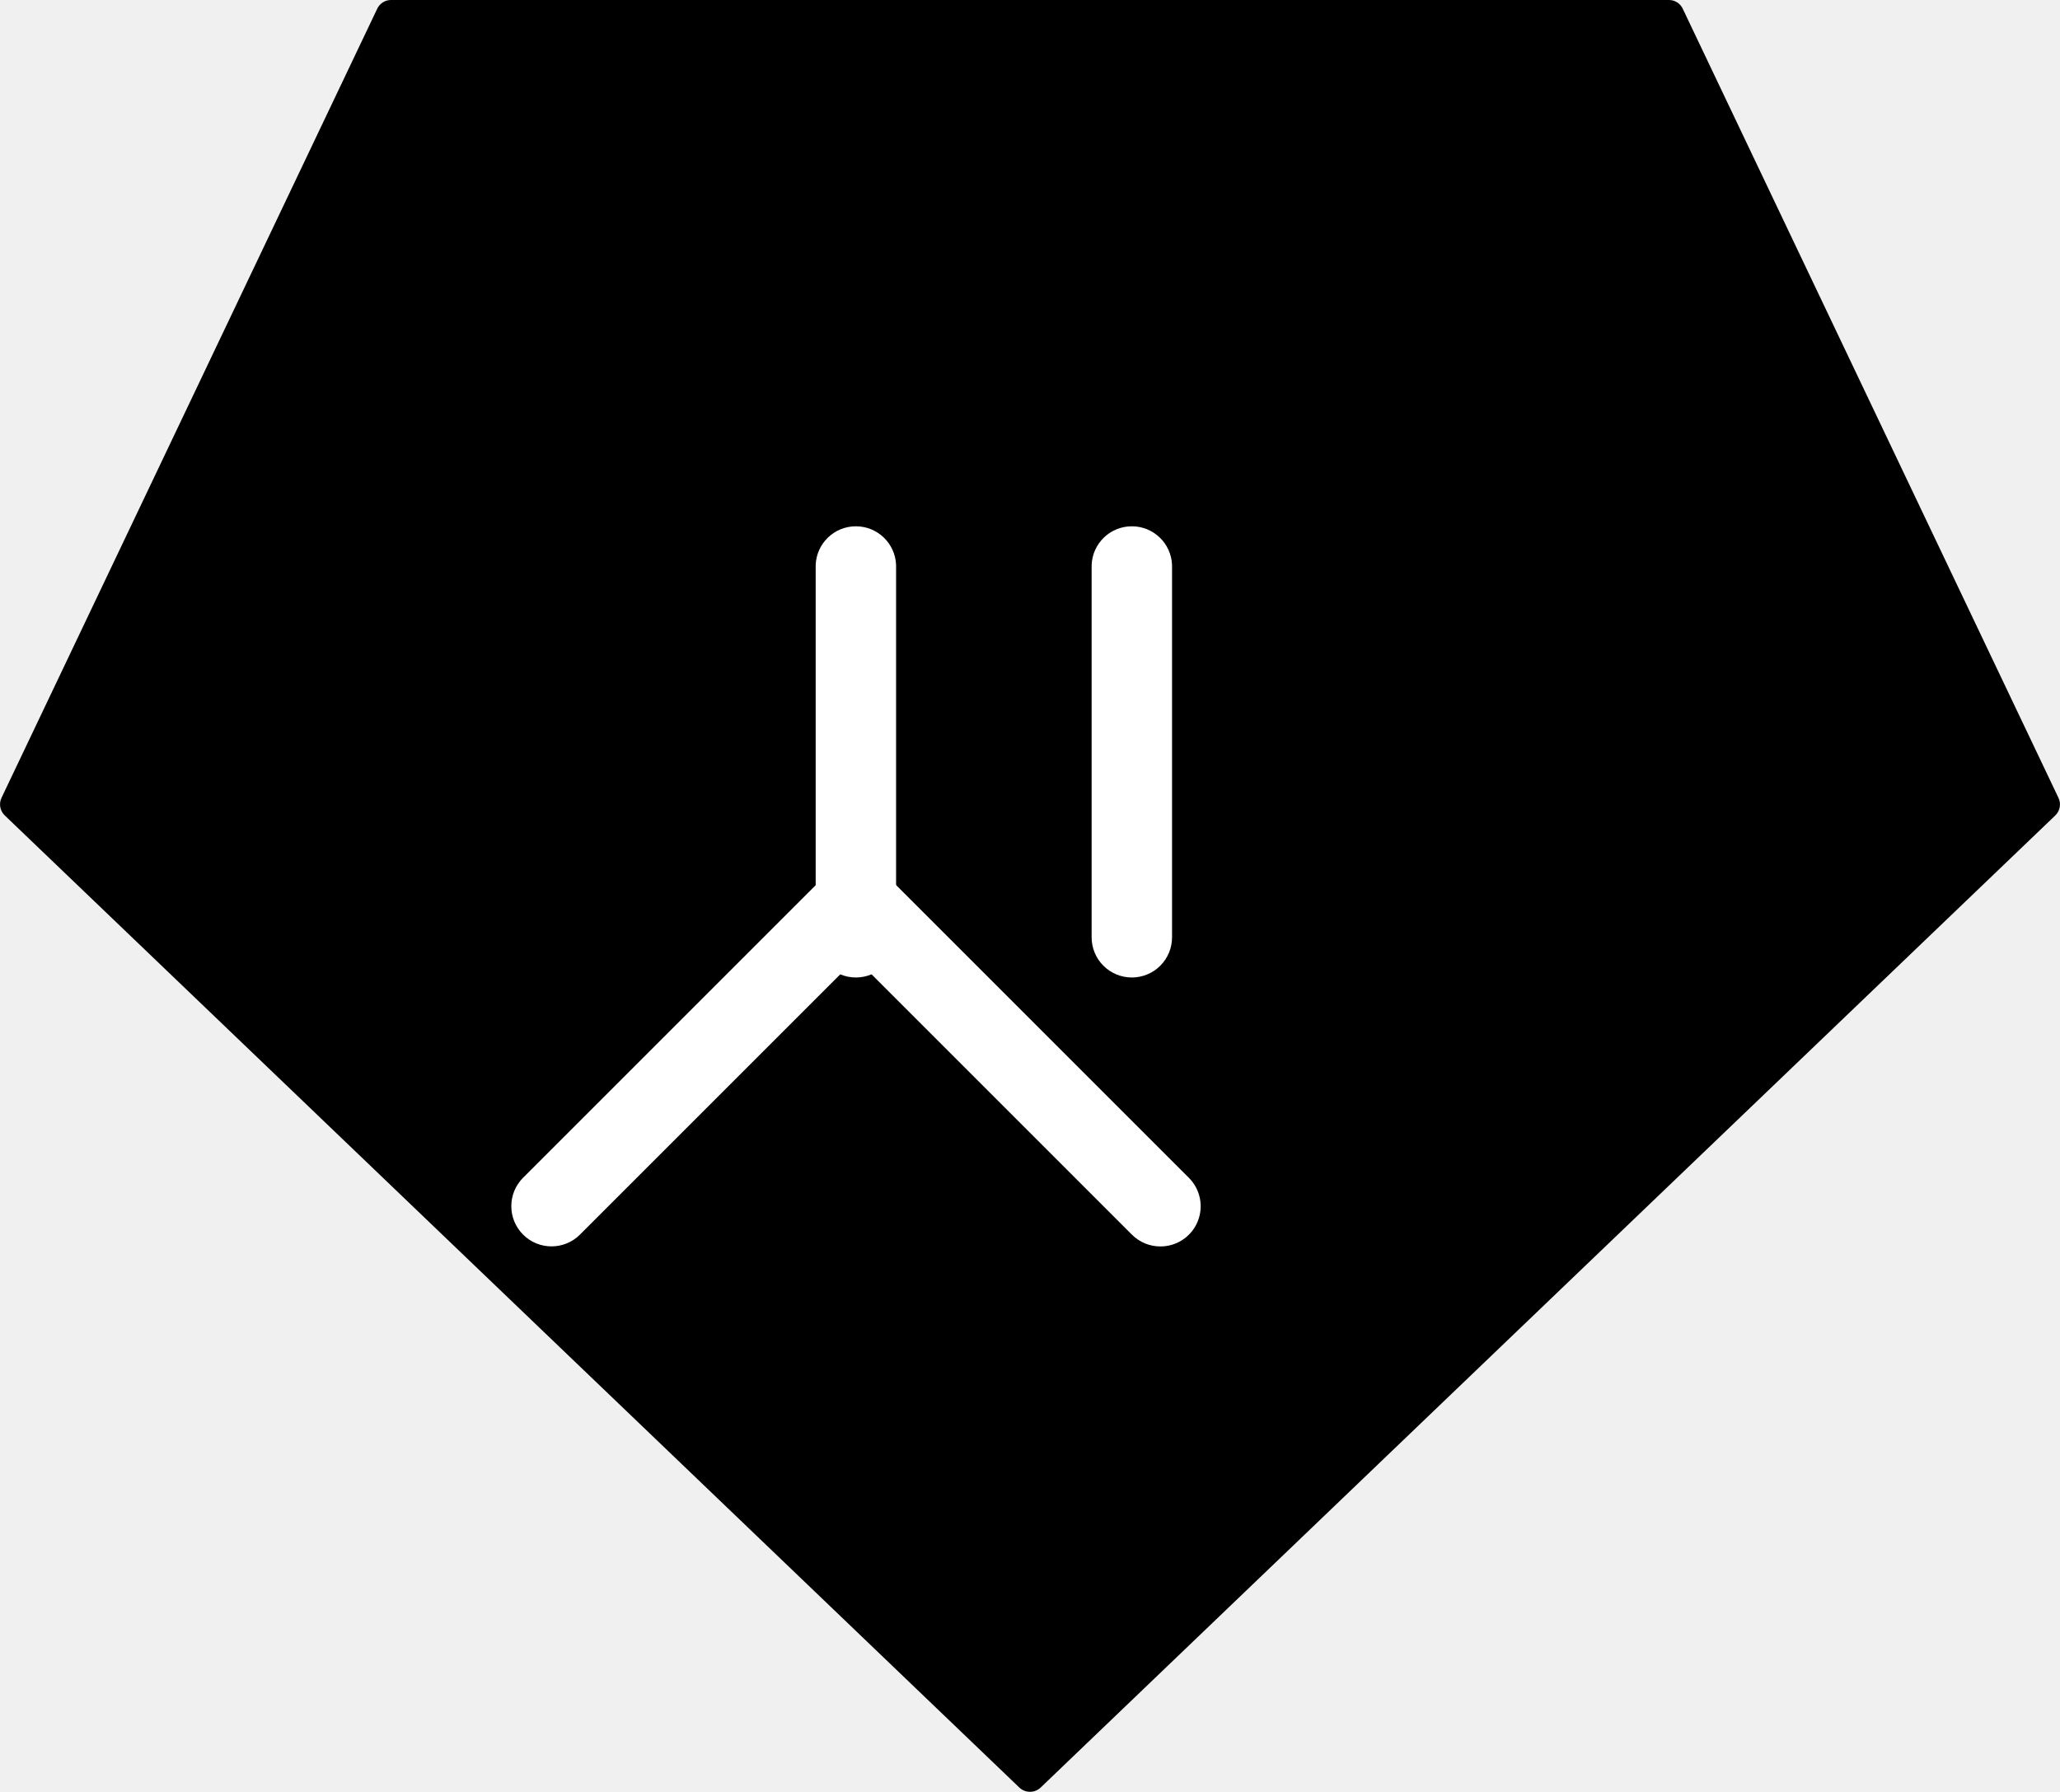
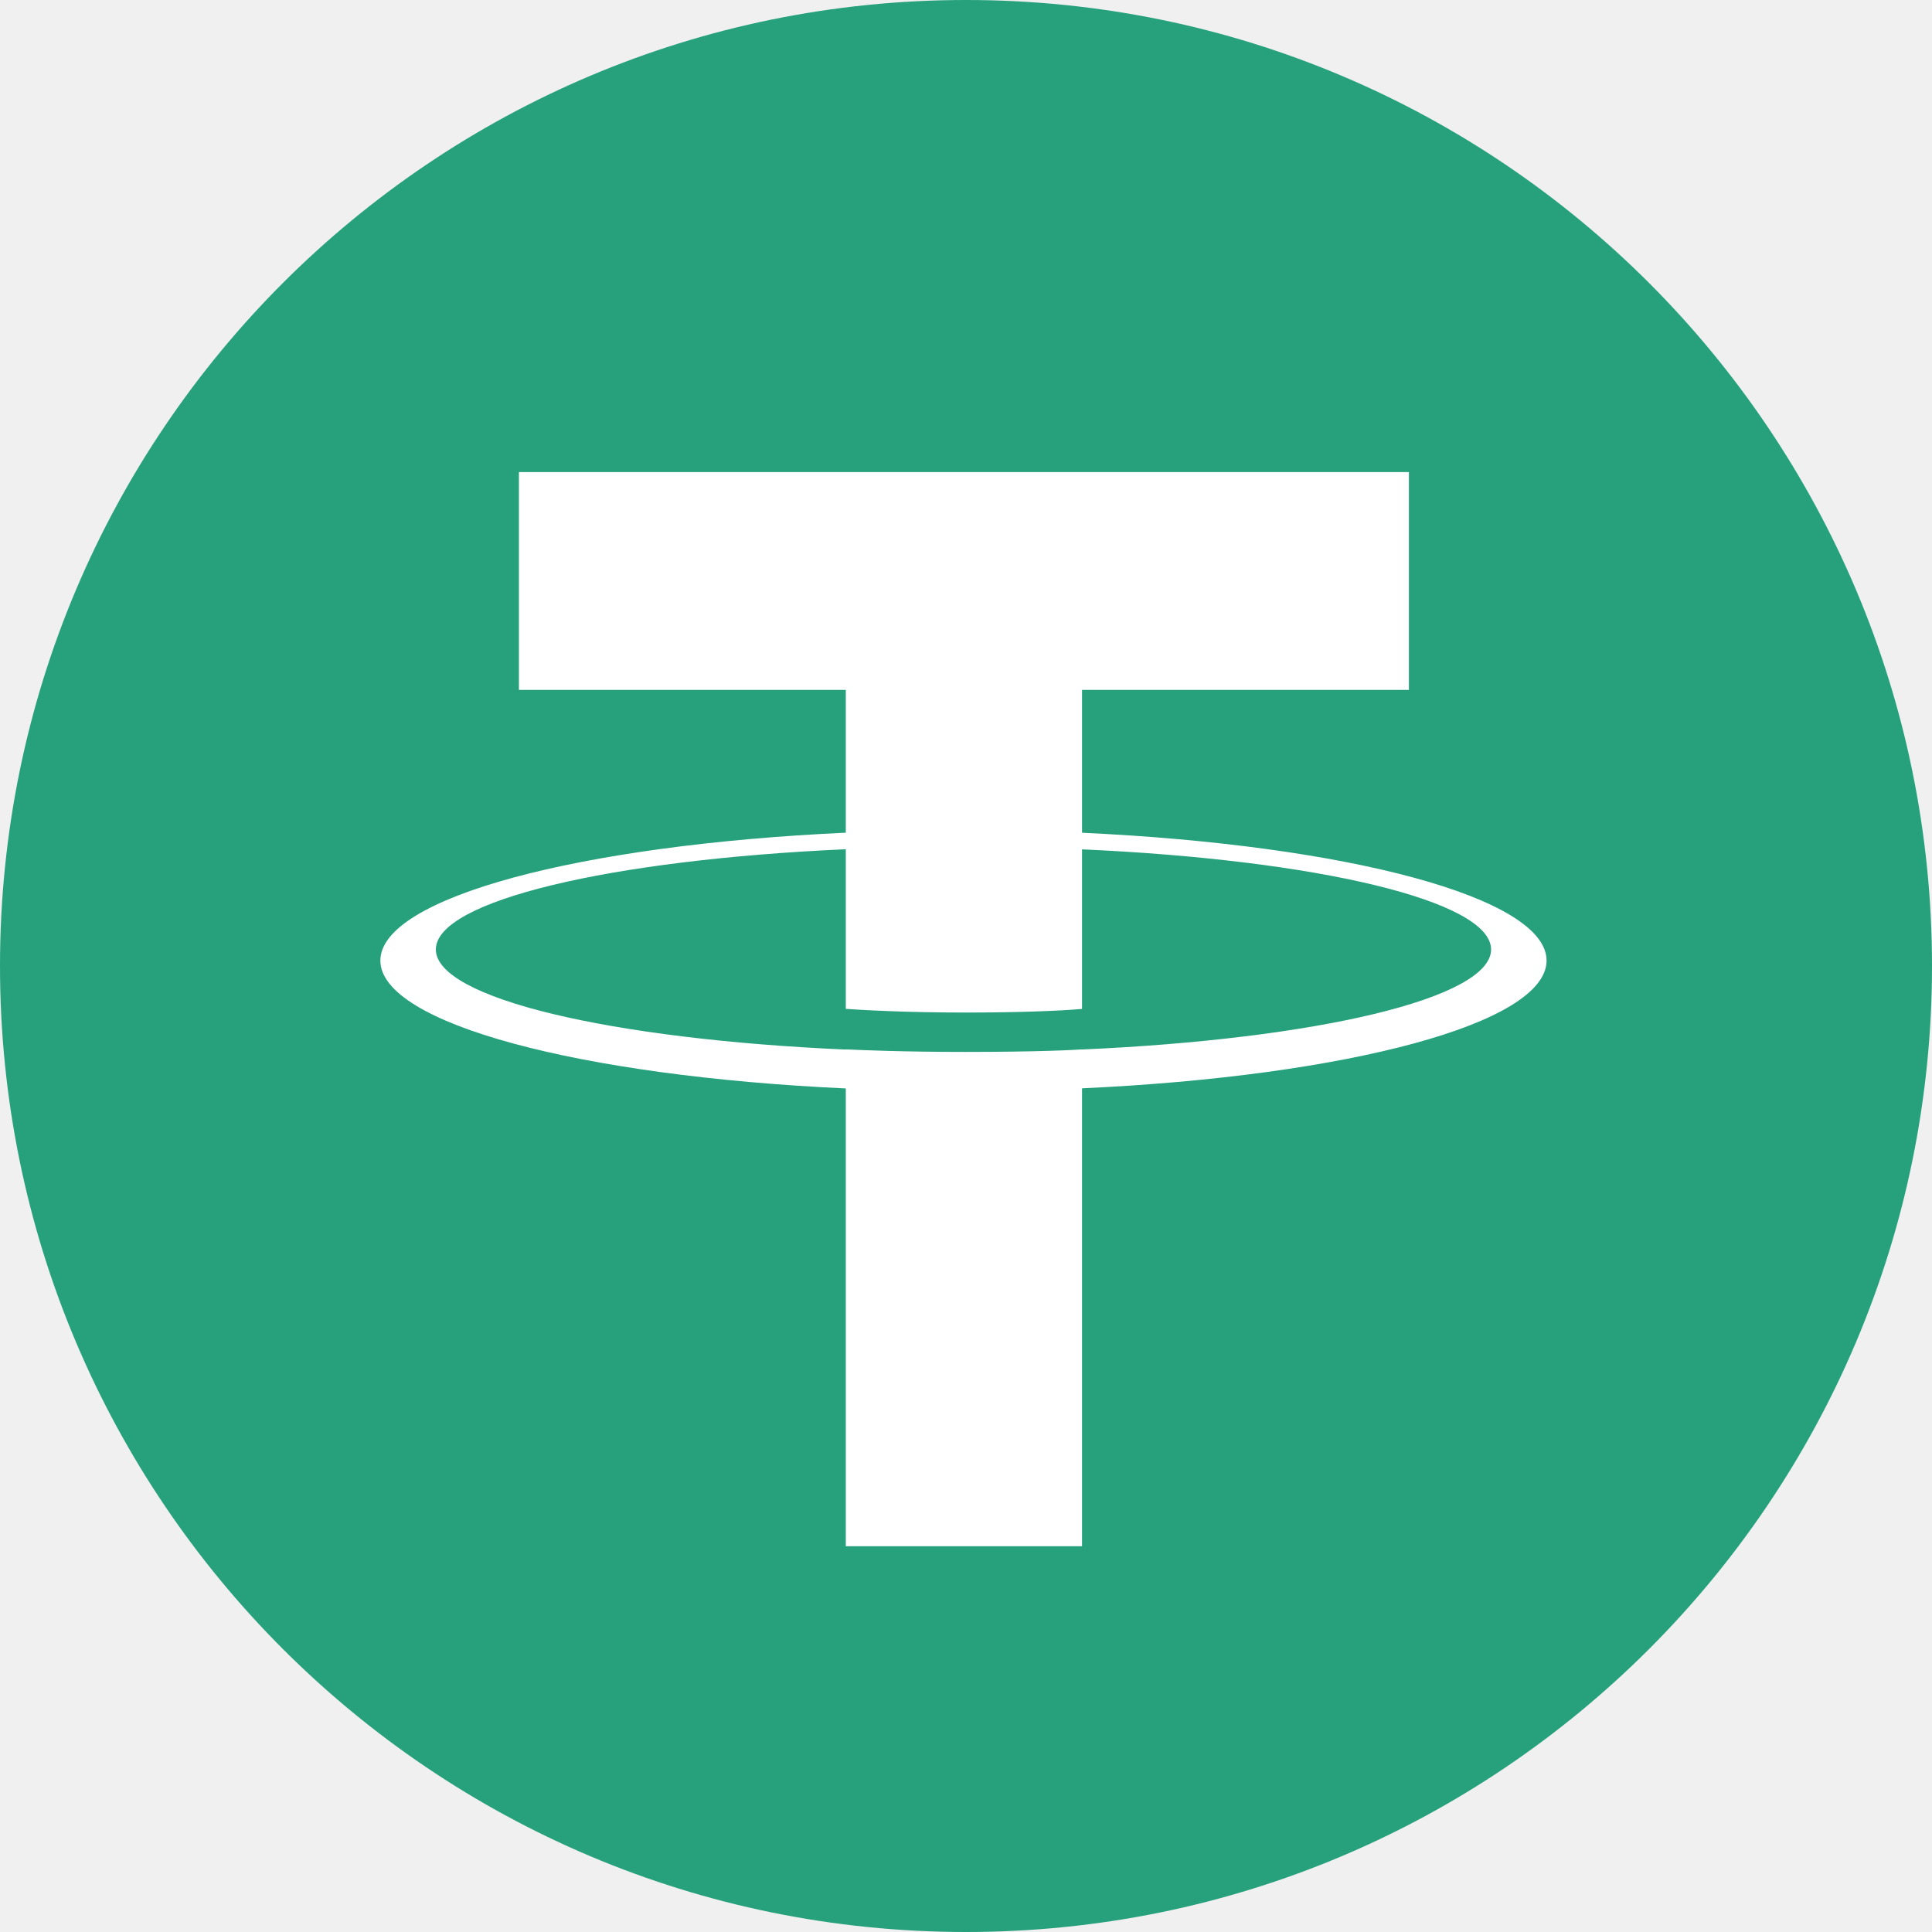
- <svg xmlns="http://www.w3.org/2000/svg" viewBox="0 0 339.43 295.27" fill="currentColor">
-   <path d="M62.15 1.45l-61.89 130a2.52 2.52 0 00.54 2.94l167.15 160.17a2.55 2.55 0 003.53 0L338.63 134.4a2.52 2.52 0 00.54-2.94l-61.89-130A2.5 2.5 0 00275 0H64.45a2.5 2.5 0 00-2.3 1.45z" />
-   <path fill="white" d="M191.19 205.4c-1.7 0-3.39-.65-4.69-1.95l-45.47-45.47-45.47 45.47a6.62 6.62 0 01-9.37-9.37l50.16-50.16a6.62 6.62 0 019.37 0l50.16 50.16a6.62 6.62 0 01-4.69 11.32z" />
-   <path fill="white" d="M186.5 161.08a6.62 6.62 0 01-6.63-6.63V93.1a6.63 6.63 0 0113.25 0v61.35a6.62 6.62 0 01-6.63 6.63zM141.03 161.08a6.62 6.62 0 01-6.63-6.63V93.1a6.63 6.63 0 0113.25 0v61.35a6.62 6.62 0 01-6.62 6.63z" />
+ <svg xmlns="http://www.w3.org/2000/svg" width="800px" height="800px" viewBox="0 0 32 32">
+   <g fill="none" fill-rule="evenodd">
+     <circle cx="16" cy="16" r="16" fill="#26A17B" />
+     <path fill="#FFF" d="M17.922 17.383v-.002c-.11.008-.677.042-1.942.042-1.01 0-1.721-.03-1.971-.042v.003c-3.888-.171-6.79-.848-6.79-1.658 0-.809 2.902-1.486 6.79-1.66v2.644c.254.018.982.061 1.988.061 1.207 0 1.812-.05 1.925-.06v-2.643c3.88.173 6.775.85 6.775 1.658 0 .81-2.895 1.485-6.775 1.657m0-3.59v-2.366h5.414V7.819H8.595v3.608h5.414v2.365c-4.4.202-7.709 1.074-7.709 2.118 0 1.044 3.309 1.915 7.709 2.118v7.582h3.913v-7.584c4.393-.202 7.694-1.073 7.694-2.116 0-1.043-3.301-1.914-7.694-2.117" />
+   </g>
</svg>
